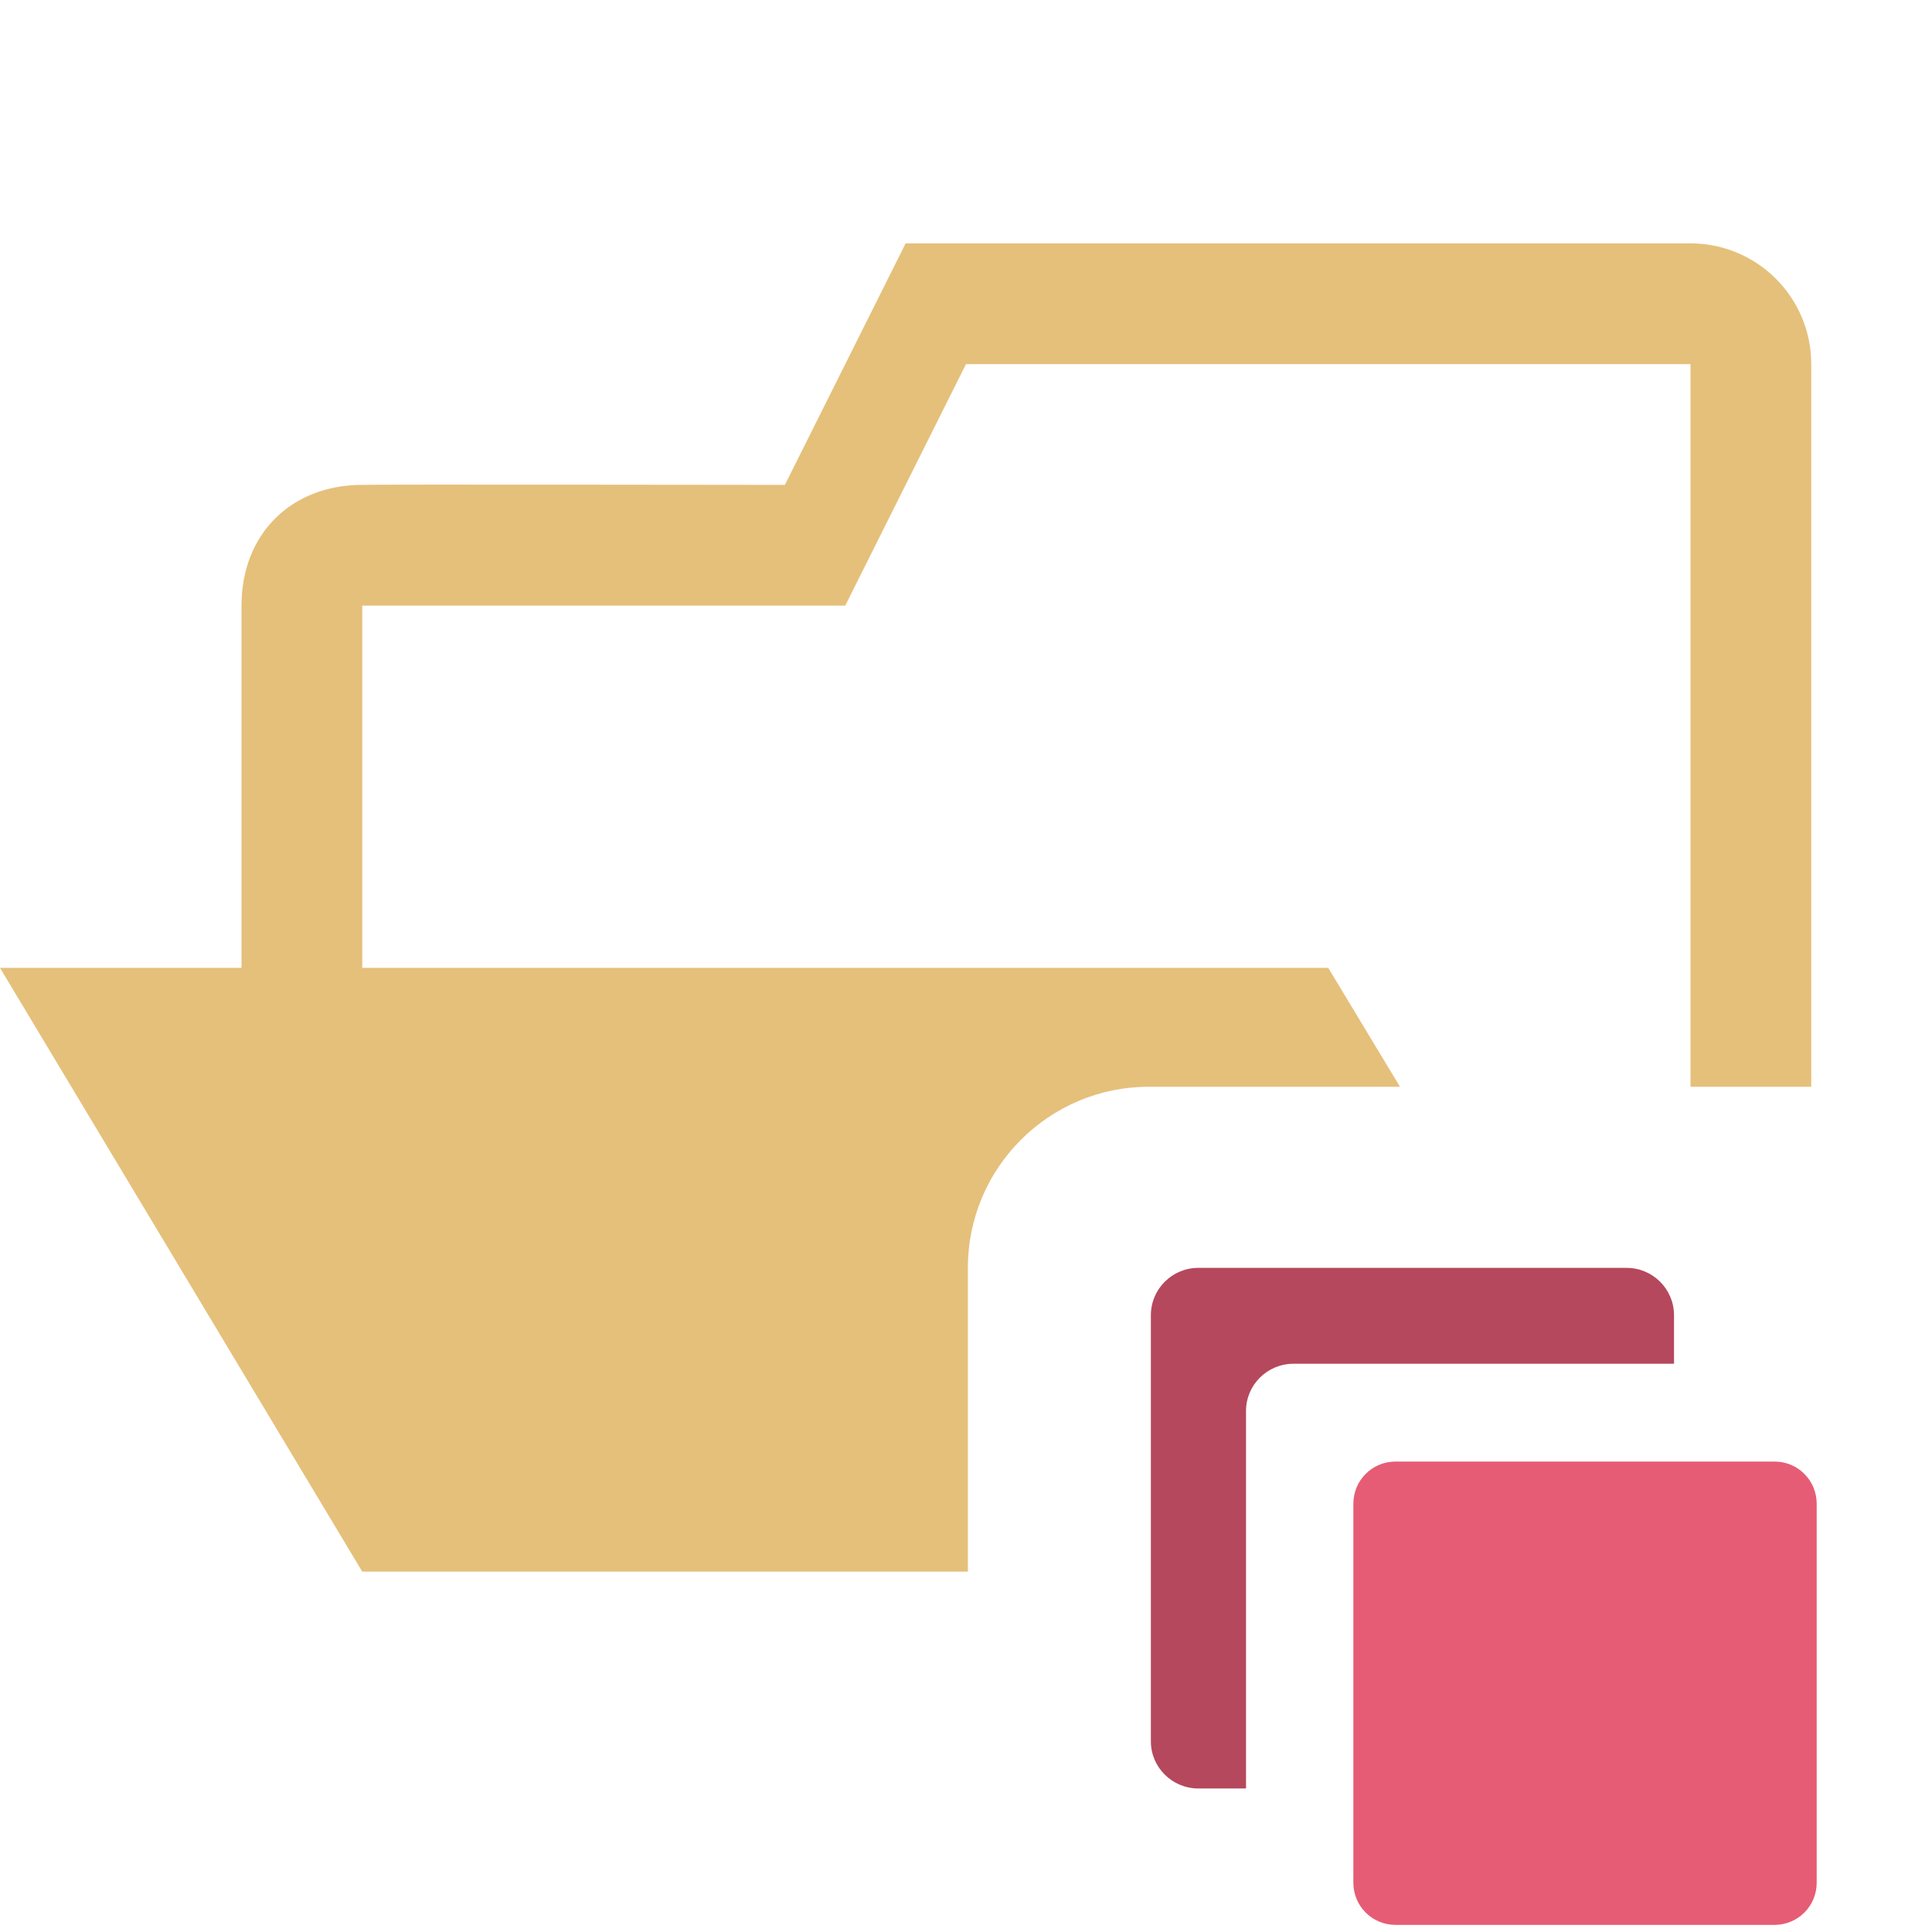
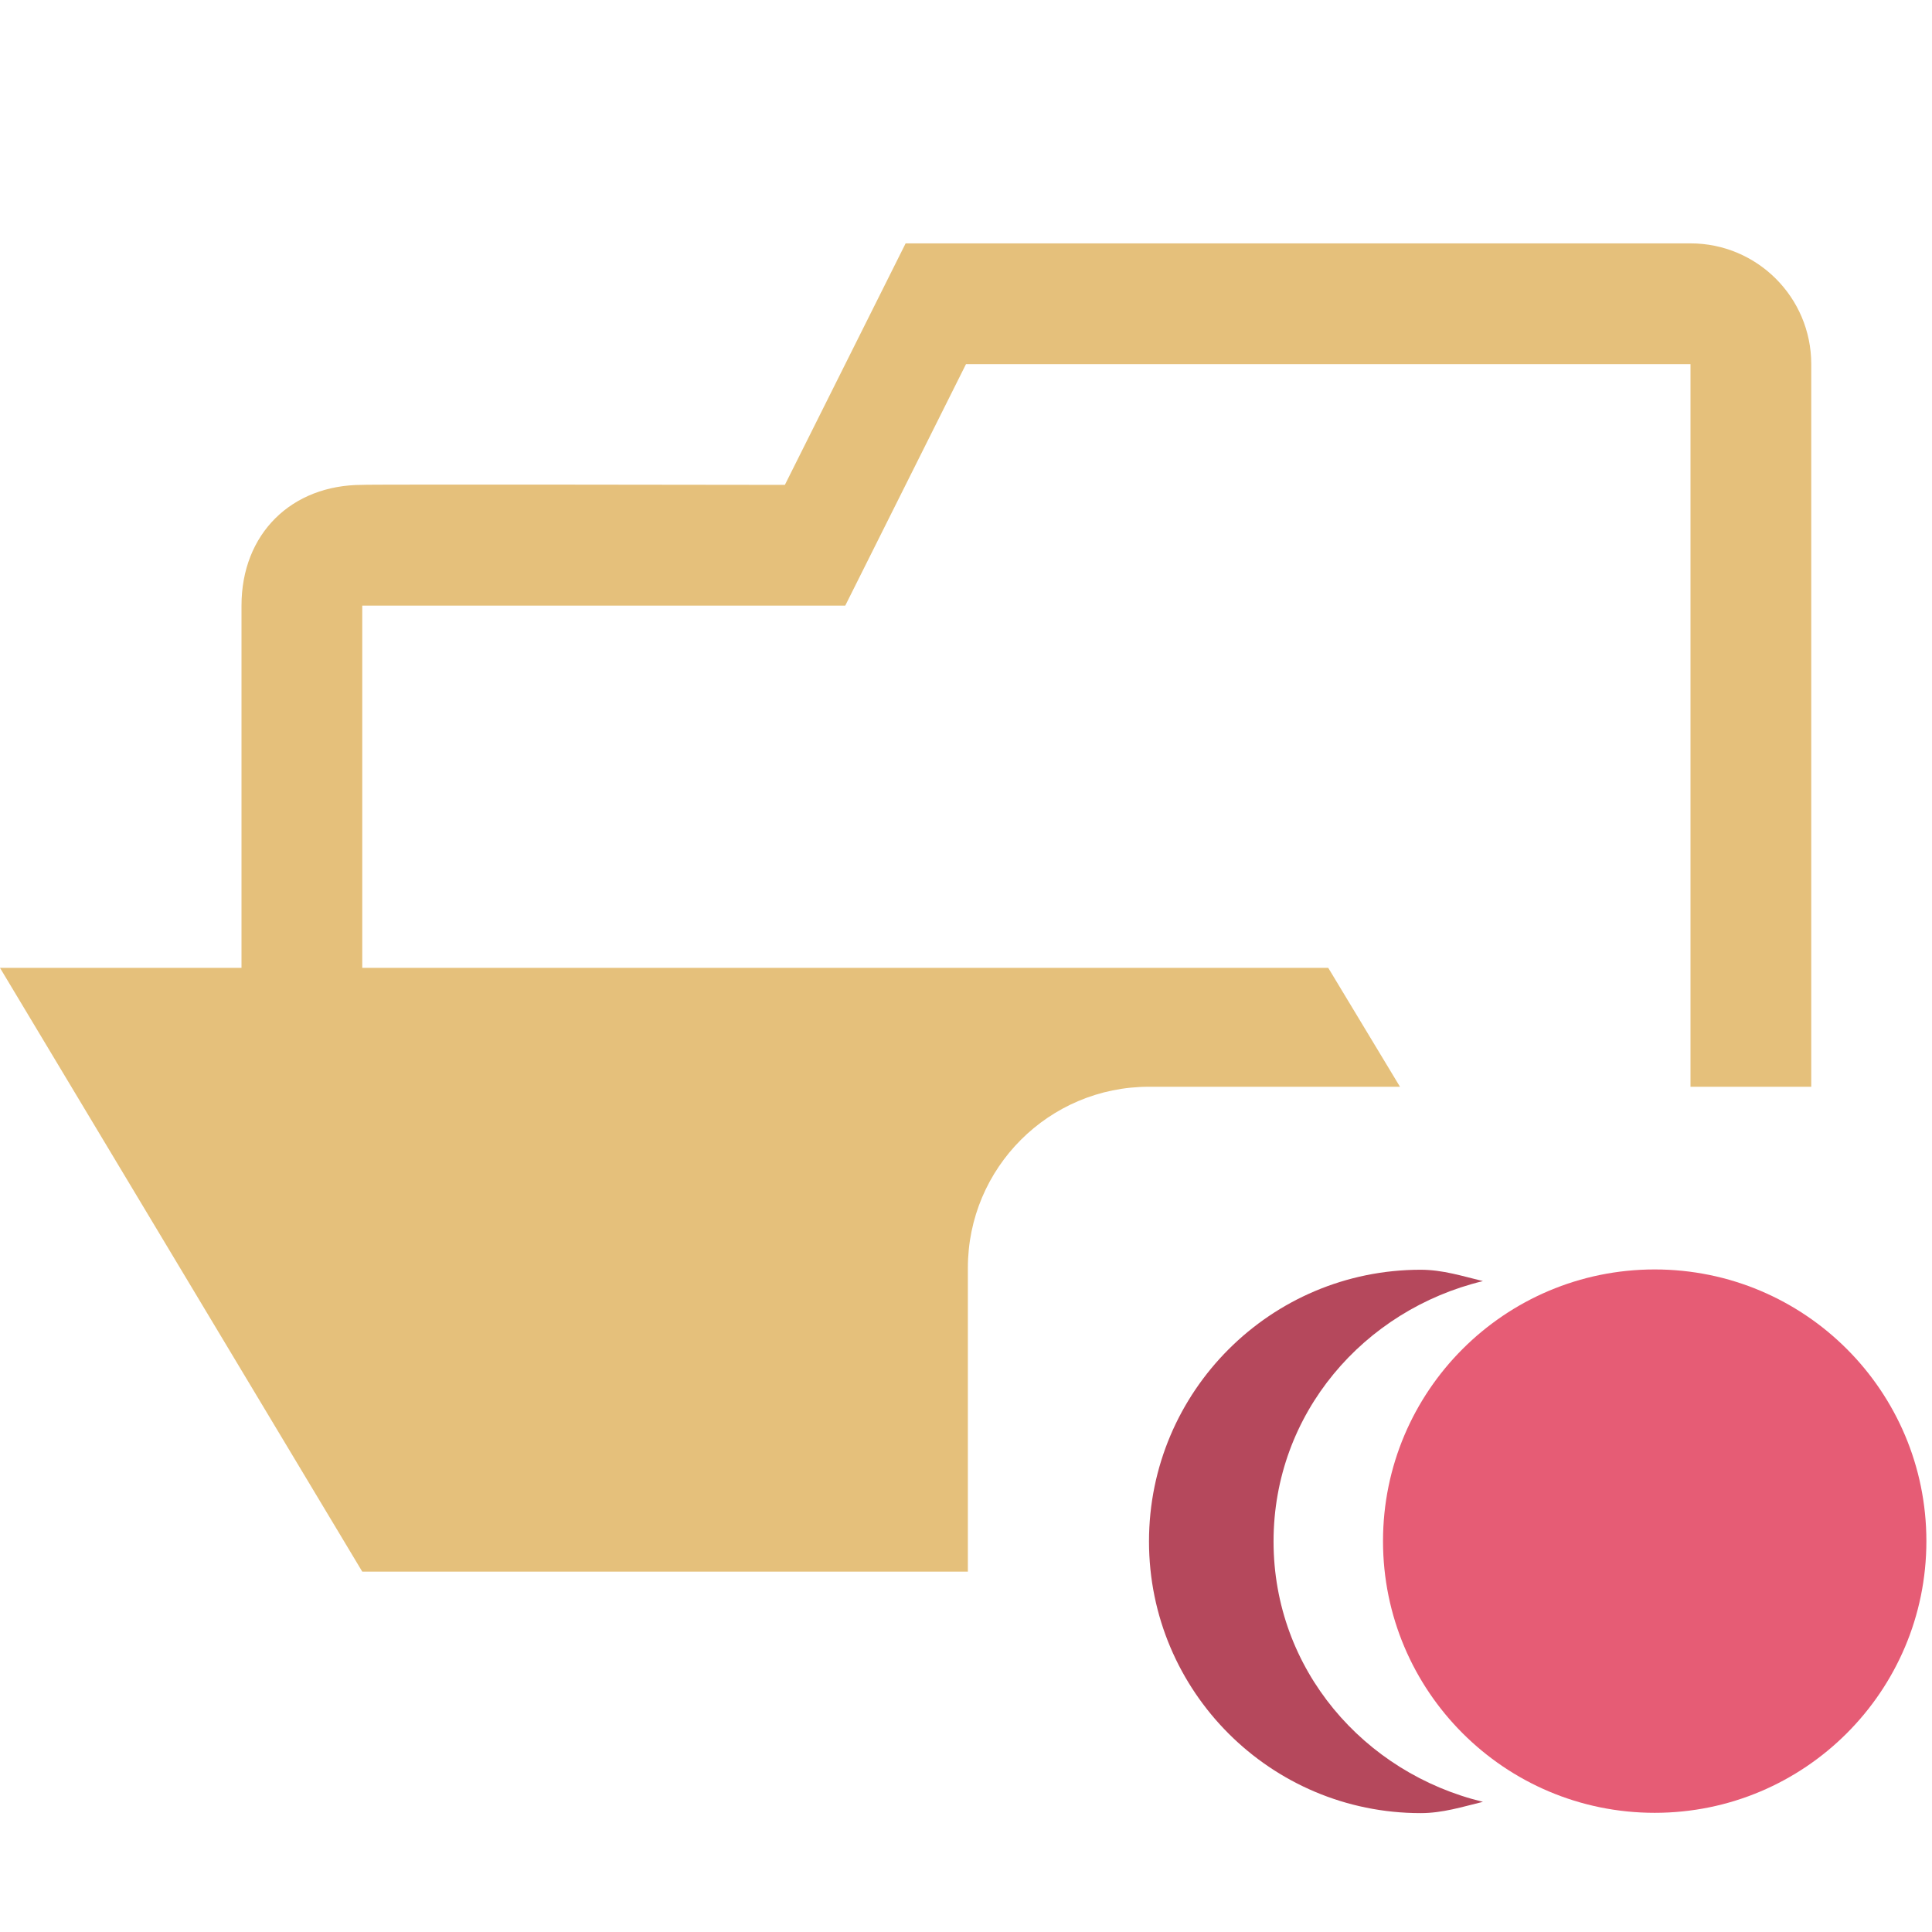
- <svg xmlns="http://www.w3.org/2000/svg" stroke-miterlimit="10" viewBox="0 0 32 32" clip-rule="evenodd" stroke-linecap="round" stroke-linejoin="round">
-   <clipPath id="prefix__a">
-     <path d="M0 0h32v32H0z" />
+ <svg xmlns="http://www.w3.org/2000/svg" height="100%" stroke-miterlimit="10" style="fill-rule:nonzero;clip-rule:evenodd;stroke-linecap:round;stroke-linejoin:round;" version="1.1" viewBox="0 0 32 32" width="100%" xml:space="preserve">
+   <defs />
+   <clipPath id="ArtboardFrame">
+     <rect height="32" width="32" x="0" y="0" />
  </clipPath>
-   <g clip-path="url(#prefix__a)">
-     <path d="M19.85 21a.785.785 0 00-.788.782v7.06c0 .431.353.781.788.781h.788V23.37c0-.432.352-.782.787-.782h6.302v-.806a.785.785 0 00-.788-.782H19.85z" fill="#b5485c" />
-     <path d="M23.113 24.208h6.28c.385 0 .697.312.697.697v6.28a.696.696 0 01-.697.697h-6.28a.696.696 0 01-.697-.697v-6.28c0-.385.312-.697.697-.697z" fill="#e65c75" />
-     <path d="M15 4.031l-2 4s-7-.01-7 0c-1.173 0-2 .81-2 2v6H0l6 10h10.031V21a3 3 0 013-3h4.157L22 16.031H6v-6h8l2-4h12V18h2V6.031a2 2 0 00-2-2H15z" fill="#e5c07b" />
+   <g clip-path="url(#ArtboardFrame)" id="Untitled">
+     <g opacity="0">
+       <path d="M20.266 30.33C20.266 30.633 20.539 30.879 20.876 30.879L28.188 30.879C28.525 30.879 28.798 30.633 28.798 30.33C28.798 30.215 28.755 30.105 28.688 30.018L25.141 24.491L25.141 22.105L23.922 22.105L23.922 24.491L20.376 30.018C20.309 30.105 20.266 30.215 20.266 30.33M20.876 31.975C19.866 31.975 19.047 31.239 19.047 30.33C19.047 30.001 19.157 29.694 19.352 29.436L22.704 24.194L22.704 23.202C22.367 23.202 22.094 22.956 22.094 22.654L22.094 22.105C22.094 21.5 22.64 21.009 23.313 21.009L25.751 21.009C26.424 21.009 26.97 21.5 26.97 22.105L26.97 22.654C26.97 22.956 26.697 23.202 26.36 23.202L26.36 24.194L29.712 29.436C29.907 29.694 30.017 30.001 30.017 30.33C30.017 31.239 29.198 31.975 28.188 31.975L20.876 31.975M19.966 30.012L23.122 24.946L23.485 22.965L23.558 21.862L24.789 21.48L25.792 21.797L25.872 23.464L26.012 24.863L27.646 27.068L29.254 29.443L29.646 30.793L27.658 31.515C27.658 31.515 21 31.47 20.974 31.47C20.947 31.47 19.904 30.836 19.904 30.836L19.966 30.012Z" fill="#aa87cc" fill-rule="nonzero" opacity="1" stroke="none" />
+     </g>
+     <path d="M24.409 21.015C21.313 21.014 18.805 23.52 18.805 26.613C18.805 29.059 20.374 31.139 22.558 31.902C22.853 31.976 22.808 31.767 22.808 31.625L22.808 30.654C21.109 30.853 21.04 29.729 20.926 29.541C20.696 29.148 20.151 29.048 20.314 28.86C20.701 28.661 21.095 28.91 21.552 29.585C21.882 30.075 22.527 29.992 22.854 29.911C22.925 29.616 23.078 29.354 23.288 29.15C21.528 28.834 20.794 27.76 20.794 26.483C20.794 25.863 20.999 25.294 21.399 24.834C21.144 24.077 21.423 23.428 21.46 23.332C22.188 23.267 22.944 23.853 23.003 23.899C23.416 23.788 23.888 23.729 24.416 23.729C24.947 23.729 25.42 23.79 25.837 23.903C25.979 23.795 26.68 23.292 27.356 23.353C27.392 23.45 27.665 24.083 27.424 24.831C27.83 25.291 28.037 25.866 28.037 26.487C28.037 27.766 27.298 28.842 25.533 29.152C25.838 29.452 26.01 29.863 26.01 30.291L26.01 31.7C26.02 31.812 26.01 31.924 26.198 31.924C28.415 31.176 30.011 29.082 30.011 26.615C30.011 23.52 27.502 21.015 24.409 21.015Z" fill="#b7bbd4" fill-rule="nonzero" opacity="0" stroke="none" />
+     <path d="M27.632 21.015L22.81 25.449L20.115 23.417L19.001 24.066L21.657 26.507L19.001 28.948L20.115 29.598L22.81 27.567L27.632 31.998L29.985 30.856L29.985 22.157L27.632 21.015ZM27.632 23.931L27.632 29.082L24.214 26.506L27.632 23.931Z" fill="#2196f3" fill-rule="nonzero" opacity="0" stroke="none" />
+     <path d="M26.323 29.509L27.631 31.008L31.992 26.013L27.631 21.017L26.323 22.517L29.377 26.013L26.323 29.509ZM24.687 22.517L23.378 21.017L19.017 26.013L23.378 31.009L24.687 29.51L21.633 26.013L24.687 22.517Z" fill="#88cc7e" fill-rule="nonzero" opacity="0" stroke="none" />
+     <path d="M23.002 20.985L23 24.93C23 24.93 18.995 29.03 18.962 31.889L30.001 31.884C29.991 29.022 26 24.961 26 24.961L26 20.985L23.002 20.985Z" fill="#e65c75" fill-rule="nonzero" opacity="0" stroke="none" />
+     <path d="M24.94 21.083L20.672 23.547C20.512 23.639 20.414 23.81 20.414 23.994L20.414 28.925C20.414 29.109 20.512 29.279 20.672 29.371L24.941 31.837C25.1 31.929 25.297 31.929 25.456 31.837L29.725 29.371C29.884 29.279 29.982 29.109 29.982 28.925L29.982 23.994C29.982 23.81 29.884 23.639 29.724 23.547L25.456 21.083C25.376 21.037 25.287 21.014 25.198 21.014C25.108 21.014 25.019 21.037 24.939 21.083" fill="#88cc7e" fill-rule="evenodd" opacity="0" stroke="none" />
+     <path d="M24.94 21.083L20.672 23.547C20.512 23.639 20.414 23.81 20.414 23.994L20.414 28.925C20.414 29.109 20.512 29.279 20.672 29.371L24.941 31.837C25.1 31.929 25.297 31.929 25.456 31.837L29.725 29.371C29.884 29.279 29.982 29.109 29.982 28.925L29.982 23.994C29.982 23.81 29.884 23.639 29.724 23.547L25.456 21.083C25.376 21.037 25.287 21.014 25.198 21.014C25.108 21.014 25.019 21.037 24.939 21.083" fill="#3e68ff" fill-rule="evenodd" opacity="0" stroke="none" />
+     <path d="M20.676 21.007L22.279 21.007C23.186 21.007 23.921 21.742 23.921 22.648L23.921 24.215C23.921 25.122 23.186 25.857 22.279 25.857L20.676 25.857C19.769 25.857 19.034 25.122 19.034 24.215L19.034 22.648C19.034 21.742 19.769 21.007 20.676 21.007ZM26.759 21.012L28.363 21.012C29.27 21.012 30.004 21.747 30.004 22.653L30.004 24.22C30.004 25.127 29.27 25.862 28.363 25.862L26.759 25.862C25.853 25.862 25.118 25.127 25.118 24.22L25.118 22.653C25.118 21.747 25.853 21.012 26.759 21.012ZM26.762 26.991L28.366 26.991C29.273 26.991 30.007 27.726 30.007 28.632L30.007 30.2C30.007 31.106 29.273 31.841 28.366 31.841L26.762 31.841C25.856 31.841 25.121 31.106 25.121 30.2L25.121 28.632C25.121 27.726 25.856 26.991 26.762 26.991ZM20.662 27.022L22.266 27.022C23.172 27.022 23.907 27.757 23.907 28.663L23.907 30.231C23.907 31.137 23.172 31.872 22.266 31.872L20.662 31.872C19.756 31.872 19.021 31.137 19.021 30.231L19.021 28.663C19.021 27.757 19.756 27.022 20.662 27.022Z" fill="#bf98e6" fill-rule="nonzero" opacity="0" stroke="none" />
+     <path d="M19.431 21.015L22.616 21.015C22.838 21.015 23.018 21.194 23.018 21.415L23.018 24.609C23.018 24.829 22.838 25.008 22.616 25.008L19.431 25.008C19.209 25.008 19.029 24.829 19.029 24.609L19.029 21.415C19.029 21.194 19.209 21.015 19.431 21.015ZM25.441 21.017L28.626 21.017C28.849 21.017 29.029 21.196 29.029 21.417L29.029 24.611C29.029 24.832 28.849 25.011 28.626 25.011L25.441 25.011C25.219 25.011 25.039 24.832 25.039 24.611L25.039 21.417C25.039 21.196 25.219 21.017 25.441 21.017ZM19.402 27.026L22.587 27.026C22.809 27.026 22.989 27.205 22.989 27.426L22.989 30.62C22.989 30.84 22.809 31.019 22.587 31.019L19.402 31.019C19.18 31.019 19 30.84 19 30.62L19 27.426C19 27.205 19.18 27.026 19.402 27.026ZM25.438 27.012L28.623 27.012C28.846 27.012 29.026 27.191 29.026 27.411L29.026 30.605C29.026 30.826 28.846 31.005 28.623 31.005L25.438 31.005C25.216 31.005 25.036 30.826 25.036 30.605L25.036 27.411C25.036 27.191 25.216 27.012 25.438 27.012Z" fill="#bf98e6" fill-rule="nonzero" opacity="0" stroke="none" />
+     <path d="M25.286 30.012L21.015 30.012L21.015 28.957L25.286 28.957M28.033 24.023L21.048 24.023L21.048 22.986L28.033 22.986M28.768 21.036L20.227 21.036C19.55 21.036 19.008 21.574 19.008 22.244L19.008 30.705C19.008 31.372 19.554 31.913 20.227 31.913L28.768 31.913C29.442 31.914 29.989 31.373 29.989 30.705L29.989 22.244C29.989 21.577 29.443 21.036 28.769 21.036L28.768 21.036ZM27.101 27.065L21 27.065L21 25.98L27.101 25.98" fill="#0ec2e6" fill-rule="nonzero" opacity="0" stroke="none" />
+     <path d="M25.286 30.012L21.015 30.012L21.015 28.957L25.286 28.957M28.033 24.023L21.048 24.023L21.048 22.986L28.033 22.986M28.768 21.036L20.227 21.036C19.55 21.036 19.008 21.574 19.008 22.244L19.008 30.705C19.008 31.372 19.554 31.913 20.227 31.913L28.768 31.913C29.442 31.914 29.989 31.373 29.989 30.705L29.989 22.244C29.989 21.577 29.443 21.036 28.769 21.036L28.768 21.036ZM27.101 27.065L21 27.065L21 25.98L27.101 25.98" fill="#d55952" fill-rule="nonzero" opacity="0" stroke="none" />
+     <path d="M25.286 30.012L21.015 30.012L21.015 28.957L25.286 28.957M28.033 24.023L21.048 24.023L21.048 22.986L28.033 22.986M28.768 21.036L20.227 21.036C19.55 21.036 19.008 21.574 19.008 22.244L19.008 30.705C19.008 31.372 19.554 31.913 20.227 31.913L28.768 31.913C29.442 31.914 29.989 31.373 29.989 30.705L29.989 22.244C29.989 21.577 29.443 21.036 28.769 21.036L28.768 21.036ZM27.101 27.065L21 27.065L21 25.98L27.101 25.98" fill="#bf98e6" fill-rule="nonzero" opacity="0" stroke="none" />
+     <path d="M20.219 21.031C19.542 21.031 19 21.58 19 22.25L19 30.719C19 31.386 19.545 31.906 20.219 31.906L28.781 31.906C29.455 31.907 30 31.386 30 30.719L30 22.25C30 21.582 29.455 21.031 28.781 21.031L20.219 21.031ZM21 25L28.031 25L28.031 30L21 30L21 25Z" fill="#0ec2e6" fill-rule="nonzero" opacity="0" stroke="none" />
+     <g opacity="0">
+       <path d="M19.85 21C19.415 21 19.062 21.35 19.062 21.782L19.062 28.842C19.062 29.273 19.415 29.623 19.85 29.623L20.638 29.623L20.638 23.37C20.638 22.938 20.991 22.588 21.425 22.588L27.727 22.588L27.727 21.782C27.727 21.35 27.374 21 26.939 21L19.85 21Z" fill="#b5485c" fill-rule="nonzero" opacity="1" stroke="none" />
+       <path d="M23.113 24.208L29.393 24.208C29.778 24.208 30.09 24.52 30.09 24.904L30.09 31.185C30.09 31.57 29.778 31.882 29.393 31.882L23.113 31.882C22.728 31.882 22.416 31.57 22.416 31.185L22.416 24.904C22.416 24.52 22.728 24.208 23.113 24.208Z" fill="#e65c75" fill-rule="nonzero" opacity="1" stroke="none" />
+     </g>
+     <path d="M19.008 24.511L20.653 23.435L23.443 27.7L21.798 28.776L19.008 24.511ZM20.671 27.04L29.792 21.073L30.932 22.815L21.811 28.782L20.671 27.04Z" fill="#88cc7e" fill-rule="nonzero" opacity="0" stroke="none" />
+     <path d="M19.046 24.003L19.046 29.68L23.521 31.853L23.521 26.177L19.046 24.003ZM24.058 20.07L19.647 22.212L24.687 24.642L29.385 22.212L24.058 20.07ZM25.511 26.177L25.511 31.853L29.985 29.68L29.985 24.003L25.511 26.177Z" fill="#88cc7e" fill-rule="nonzero" opacity="0" stroke="none" />
+     <path d="M26.534 29.153L26.534 29.172C25.63 29.134 24.593 28.777 23.895 28.079C23.198 27.382 22.841 26.589 22.802 25.666C22.802 25.326 22.745 25.062 22.651 24.837C22.594 24.743 22.294 24.403 22.237 24.329C21.918 24.631 21.523 24.801 21.05 24.801C20.07 24.801 19.299 24.029 19.299 23.049C19.299 22.069 20.07 21.297 21.05 21.297C21.69 21.297 22.256 21.657 22.558 22.165L28.307 22.165C28.609 21.654 29.175 21.297 29.815 21.297C30.795 21.297 31.564 22.059 31.564 23.04C31.564 24.02 30.793 24.791 29.812 24.791C29.153 24.791 28.607 24.432 28.305 23.924L24.142 23.924C24.406 24.374 24.518 24.94 24.538 25.676C24.557 26.126 24.727 26.524 25.084 26.881C25.441 27.219 25.837 27.408 26.289 27.428L26.553 27.428C26.855 26.917 27.421 26.56 28.061 26.56C29.041 26.56 29.812 27.332 29.812 28.312C29.812 29.292 29.041 30.064 28.061 30.064C27.421 30.064 26.874 29.704 26.534 29.153Z" fill="#d3483e" fill-rule="nonzero" opacity="0" stroke="#d3483e" stroke-linecap="butt" stroke-linejoin="round" stroke-width="0.5" />
+     <path d="M19.029 25.148L29.982 25.148L29.982 27.828L19.029 27.828L19.029 25.148ZM25.845 21.011L25.845 31.964L23.166 31.964L23.166 21.011L25.845 21.011Z" fill="#e65c75" fill-rule="nonzero" opacity="0" stroke="none" />
+     <g opacity="0">
+       <path d="M24.394 21.019L30.867 21.019C31.462 21.019 31.945 21.502 31.945 22.097L31.945 28.57C31.945 29.166 31.462 29.648 30.867 29.648L24.394 29.648C23.798 29.648 23.316 29.166 23.316 28.57L23.316 22.097C23.316 21.502 23.798 21.019 24.394 21.019Z" fill="#0ec2e6" fill-rule="nonzero" opacity="1" stroke="none" />
+       <path d="M20.105 21.032C19.509 21.032 19.026 21.515 19.026 22.11L19.026 28.579C19.026 29.174 19.509 29.657 20.105 29.657L22.227 29.657C21.632 29.657 21.149 29.174 21.149 28.579L21.149 22.11C21.149 21.515 21.632 21.032 22.227 21.032L20.105 21.032Z" fill="#0ca1be" fill-rule="nonzero" opacity="1" stroke="none" />
+     </g>
+     <path d="M15 4.031L13 8.031C13 8.031 6 8.02 6 8.031C4.827 8.031 4 8.841 4 10.031L4 16.031L0 16.031L6 26.031L16.031 26.031L16.031 21C16.031 19.343 17.374 18 19.031 18L23.188 18L22 16.031L6 16.031L6 10.031L14 10.031L16 6.031L28 6.031L28 18L30 18L30 6.031C30 4.926 29.104 4.031 28 4.031C28 4.031 15 4.031 15 4.031Z" fill="#e5c07b" fill-rule="nonzero" opacity="1" stroke="none" />
+     <path d="M15 4.031L12.969 8C12.969 8 6 8.02 6 8.031C4.828 8.031 3.969 8.841 3.969 10.031L4 24C4 25.194 4.821 26.031 6.031 26.031L16.031 26.031L16.031 21C16.031 19.343 17.374 18 19.031 18L30 18L30 6C30.001 5.47 29.781 4.968 29.406 4.594C29.032 4.219 28.529 4.03 28 4.031L15 4.031ZM16 6.031L28 6.031L28 8L15 8L16 6.031Z" fill="#e5c07b" fill-rule="nonzero" opacity="0" stroke="none" />
+     <path d="M28.004 4.02C28.534 4.019 29.042 4.229 29.416 4.603C29.791 4.978 30 5.486 29.999 6.015L29.992 24.023C29.992 25.18 29.168 26.02 28.004 26.02L28.004 6.02L16.004 6.02L14.994 8.012L29.038 8.002L28.004 26.02L6.017 26.02C4.807 26.02 3.986 25.207 3.986 24.014L3.98 10.043C3.98 8.853 4.834 8.019 6.006 8.019C6.006 8.008 12.974 7.987 12.974 7.987L15.006 4.019L28.006 4.019L28.004 4.02Z" fill="#4d9be9" fill-rule="nonzero" opacity="0" stroke="none" />
+     <path d="M28.011 4.039C29.115 4.039 30.006 4.929 30.006 6.034L30.011 24.039C30.034 24.576 29.831 25.098 29.451 25.478C29.07 25.858 28.548 26.062 28.011 26.039L28.011 6.039L16.011 6.039L14.011 10.039L6.011 10.039L6.011 16.039L22.011 16.039L28.011 26.039L6.011 26.039L0.011 16.039L4.011 16.039L4.011 10.039C4.011 8.849 4.838 8.039 6.011 8.039C6.011 8.028 13.011 8.039 13.011 8.039L15.011 4.039C15.011 4.039 28.011 4.039 28.011 4.039Z" fill="#4d9be9" fill-rule="nonzero" opacity="0" stroke="none" />
+     <path d="M27.209 16.011L21.521 21.242L18.342 18.845L17.028 19.61L20.162 22.49L17.028 25.369L18.342 26.136L21.521 23.74L27.209 28.968L29.985 27.62L29.985 17.359L27.209 16.011ZM27.209 19.451L27.209 25.528L23.177 22.489L27.209 19.451Z" fill="#2196f3" fill-rule="nonzero" opacity="0" stroke="none" />
+     <path d="M19.023 18.005L32.37 18.005C34.026 18.005 35.37 19.349 35.37 21.005L35.37 32.273C35.37 33.93 34.026 35.273 32.37 35.273L19.023 35.273C17.366 35.273 16.023 33.93 16.023 32.273L16.023 21.005C16.023 19.349 17.366 18.005 19.023 18.005Z" fill="#4d9be9" fill-rule="nonzero" opacity="0" stroke="none" />
+     <path d="M22.907 25.526C22.907 23.04 24.922 21.026 27.407 21.026C29.893 21.026 31.907 23.04 31.907 25.526C31.907 28.011 29.893 30.026 27.407 30.026C24.922 30.026 22.907 28.011 22.907 25.526Z" fill="#e65c75" fill-rule="nonzero" opacity="1" stroke="none" />
+     <path d="M23.531 21.031C21.046 21.031 19.031 23.046 19.031 25.531C19.031 28.017 21.046 30.031 23.531 30.031C23.896 30.031 24.223 29.926 24.562 29.844C22.589 29.367 21.094 27.651 21.094 25.531C21.094 23.411 22.589 21.695 24.562 21.219C24.223 21.137 23.896 21.031 23.531 21.031Z" fill="#b5485c" fill-rule="nonzero" opacity="1" stroke="none" />
  </g>
</svg>
